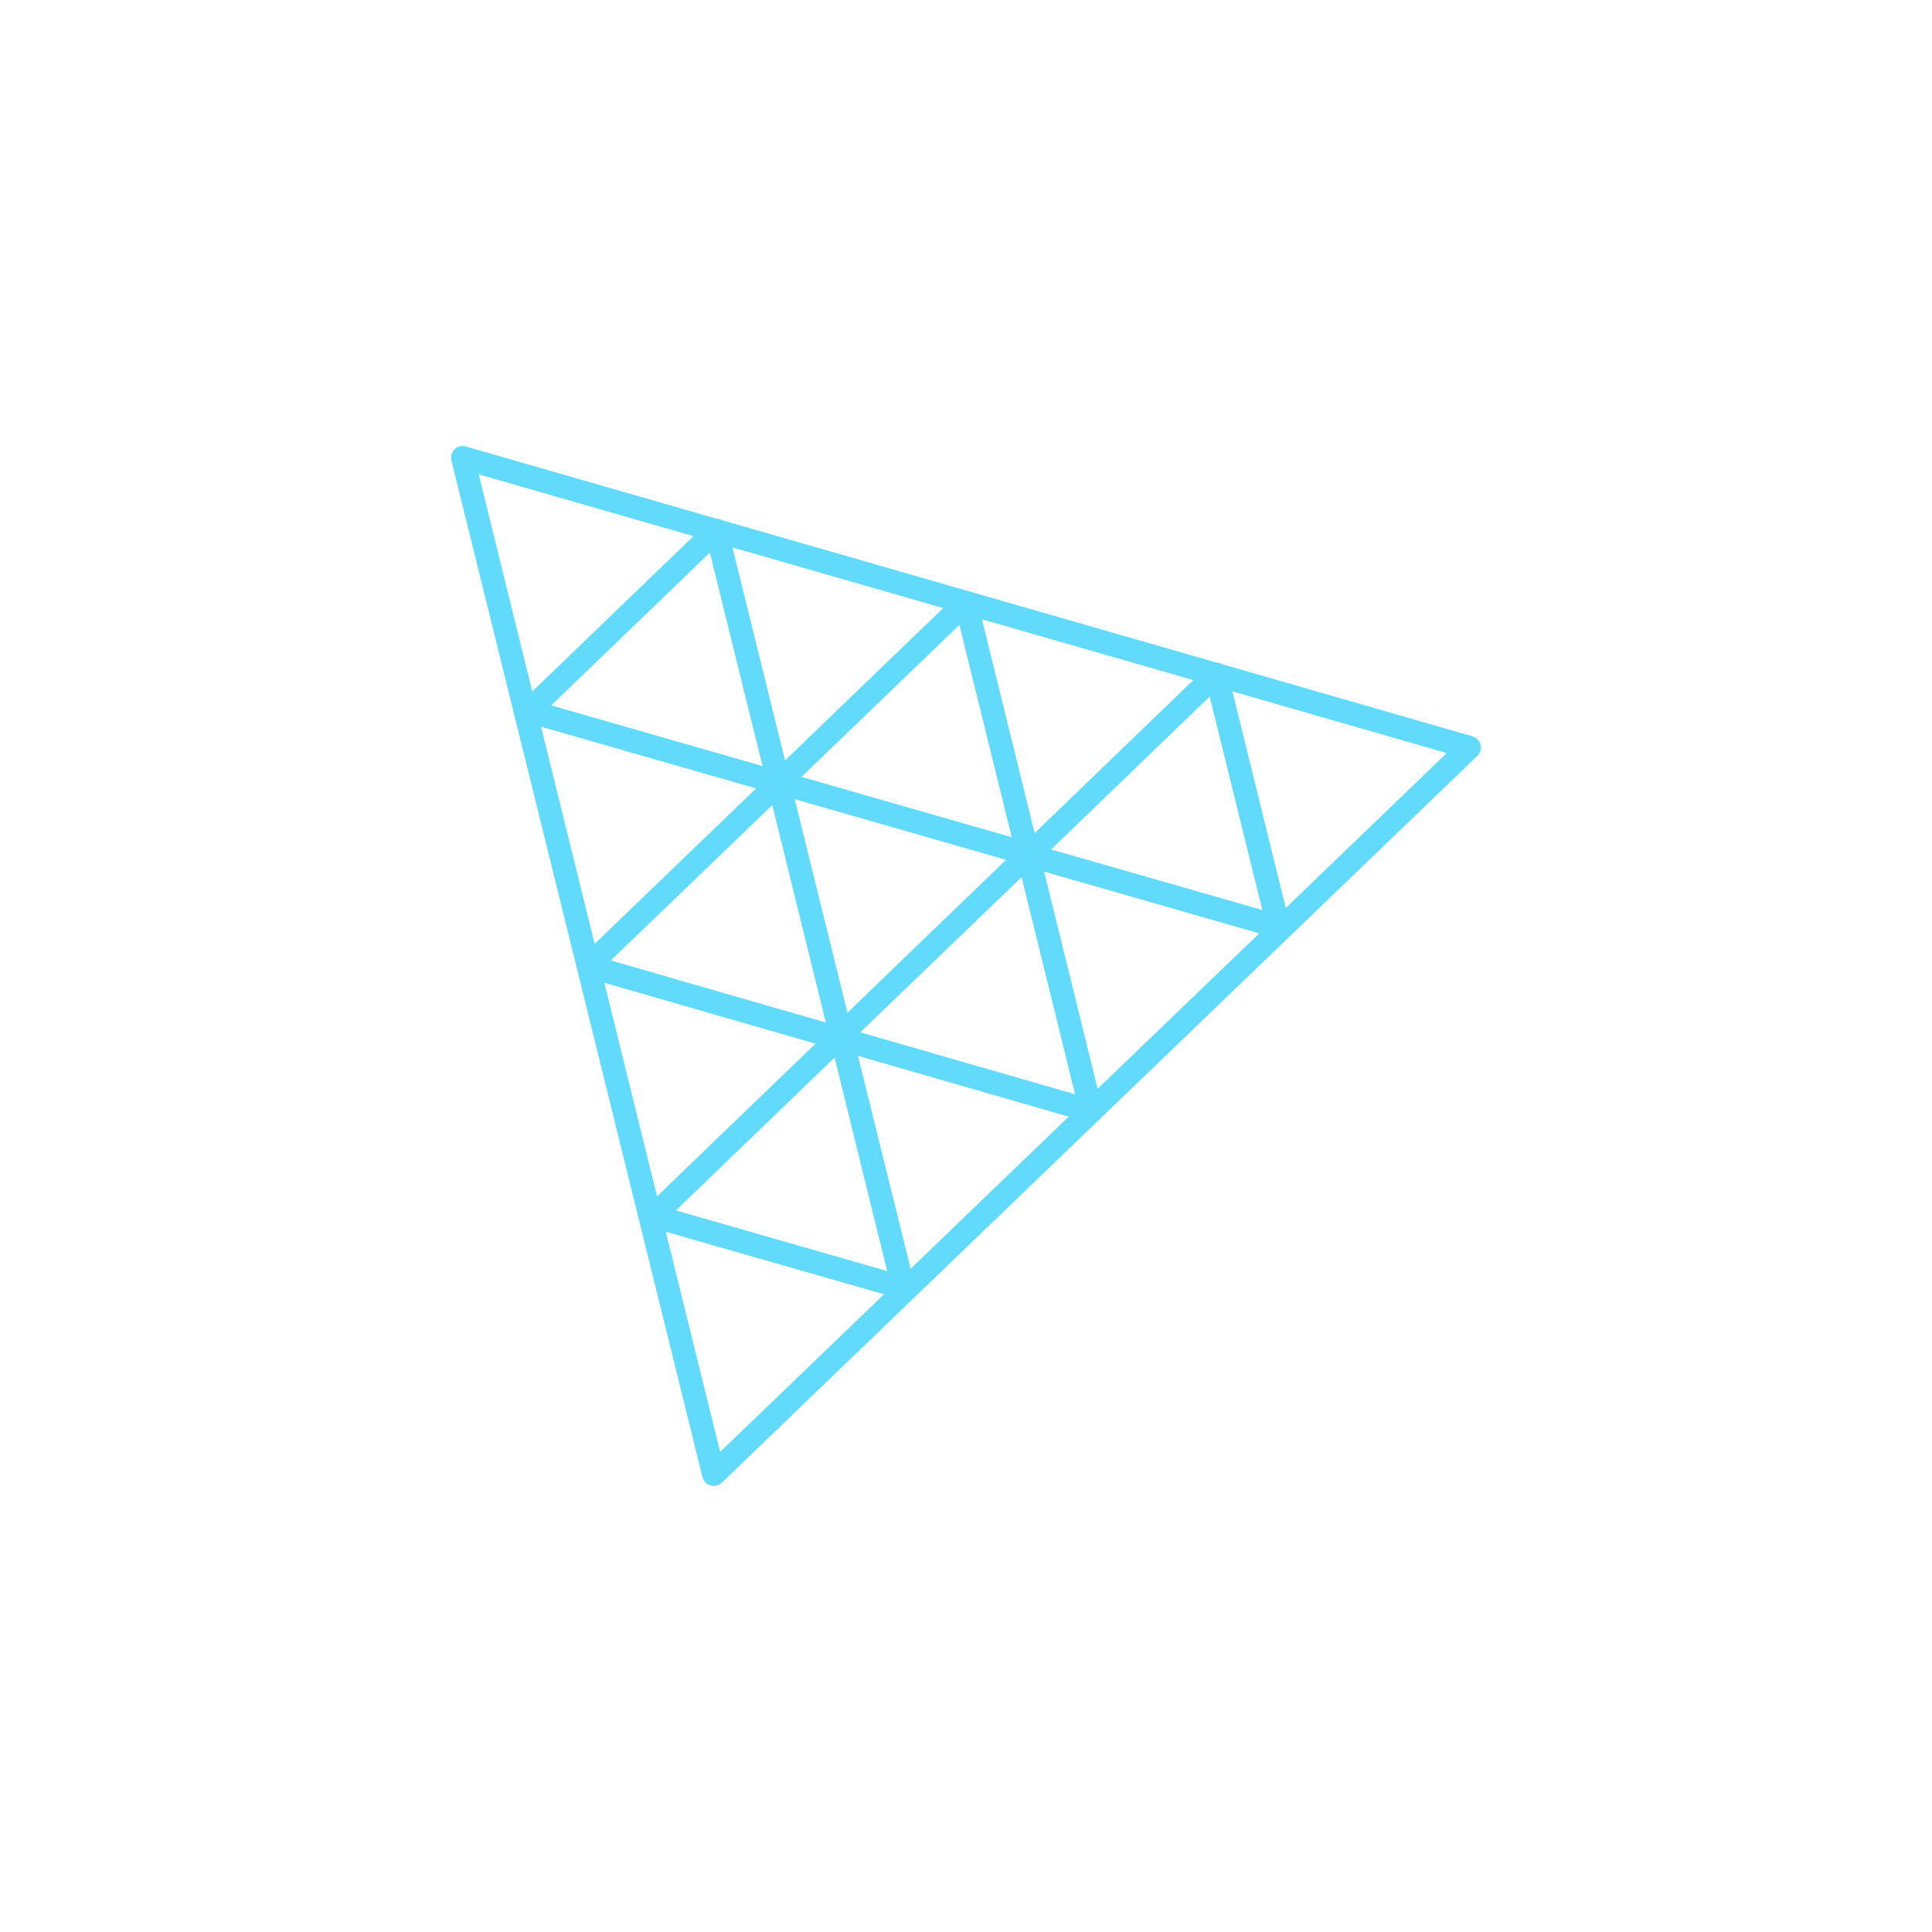
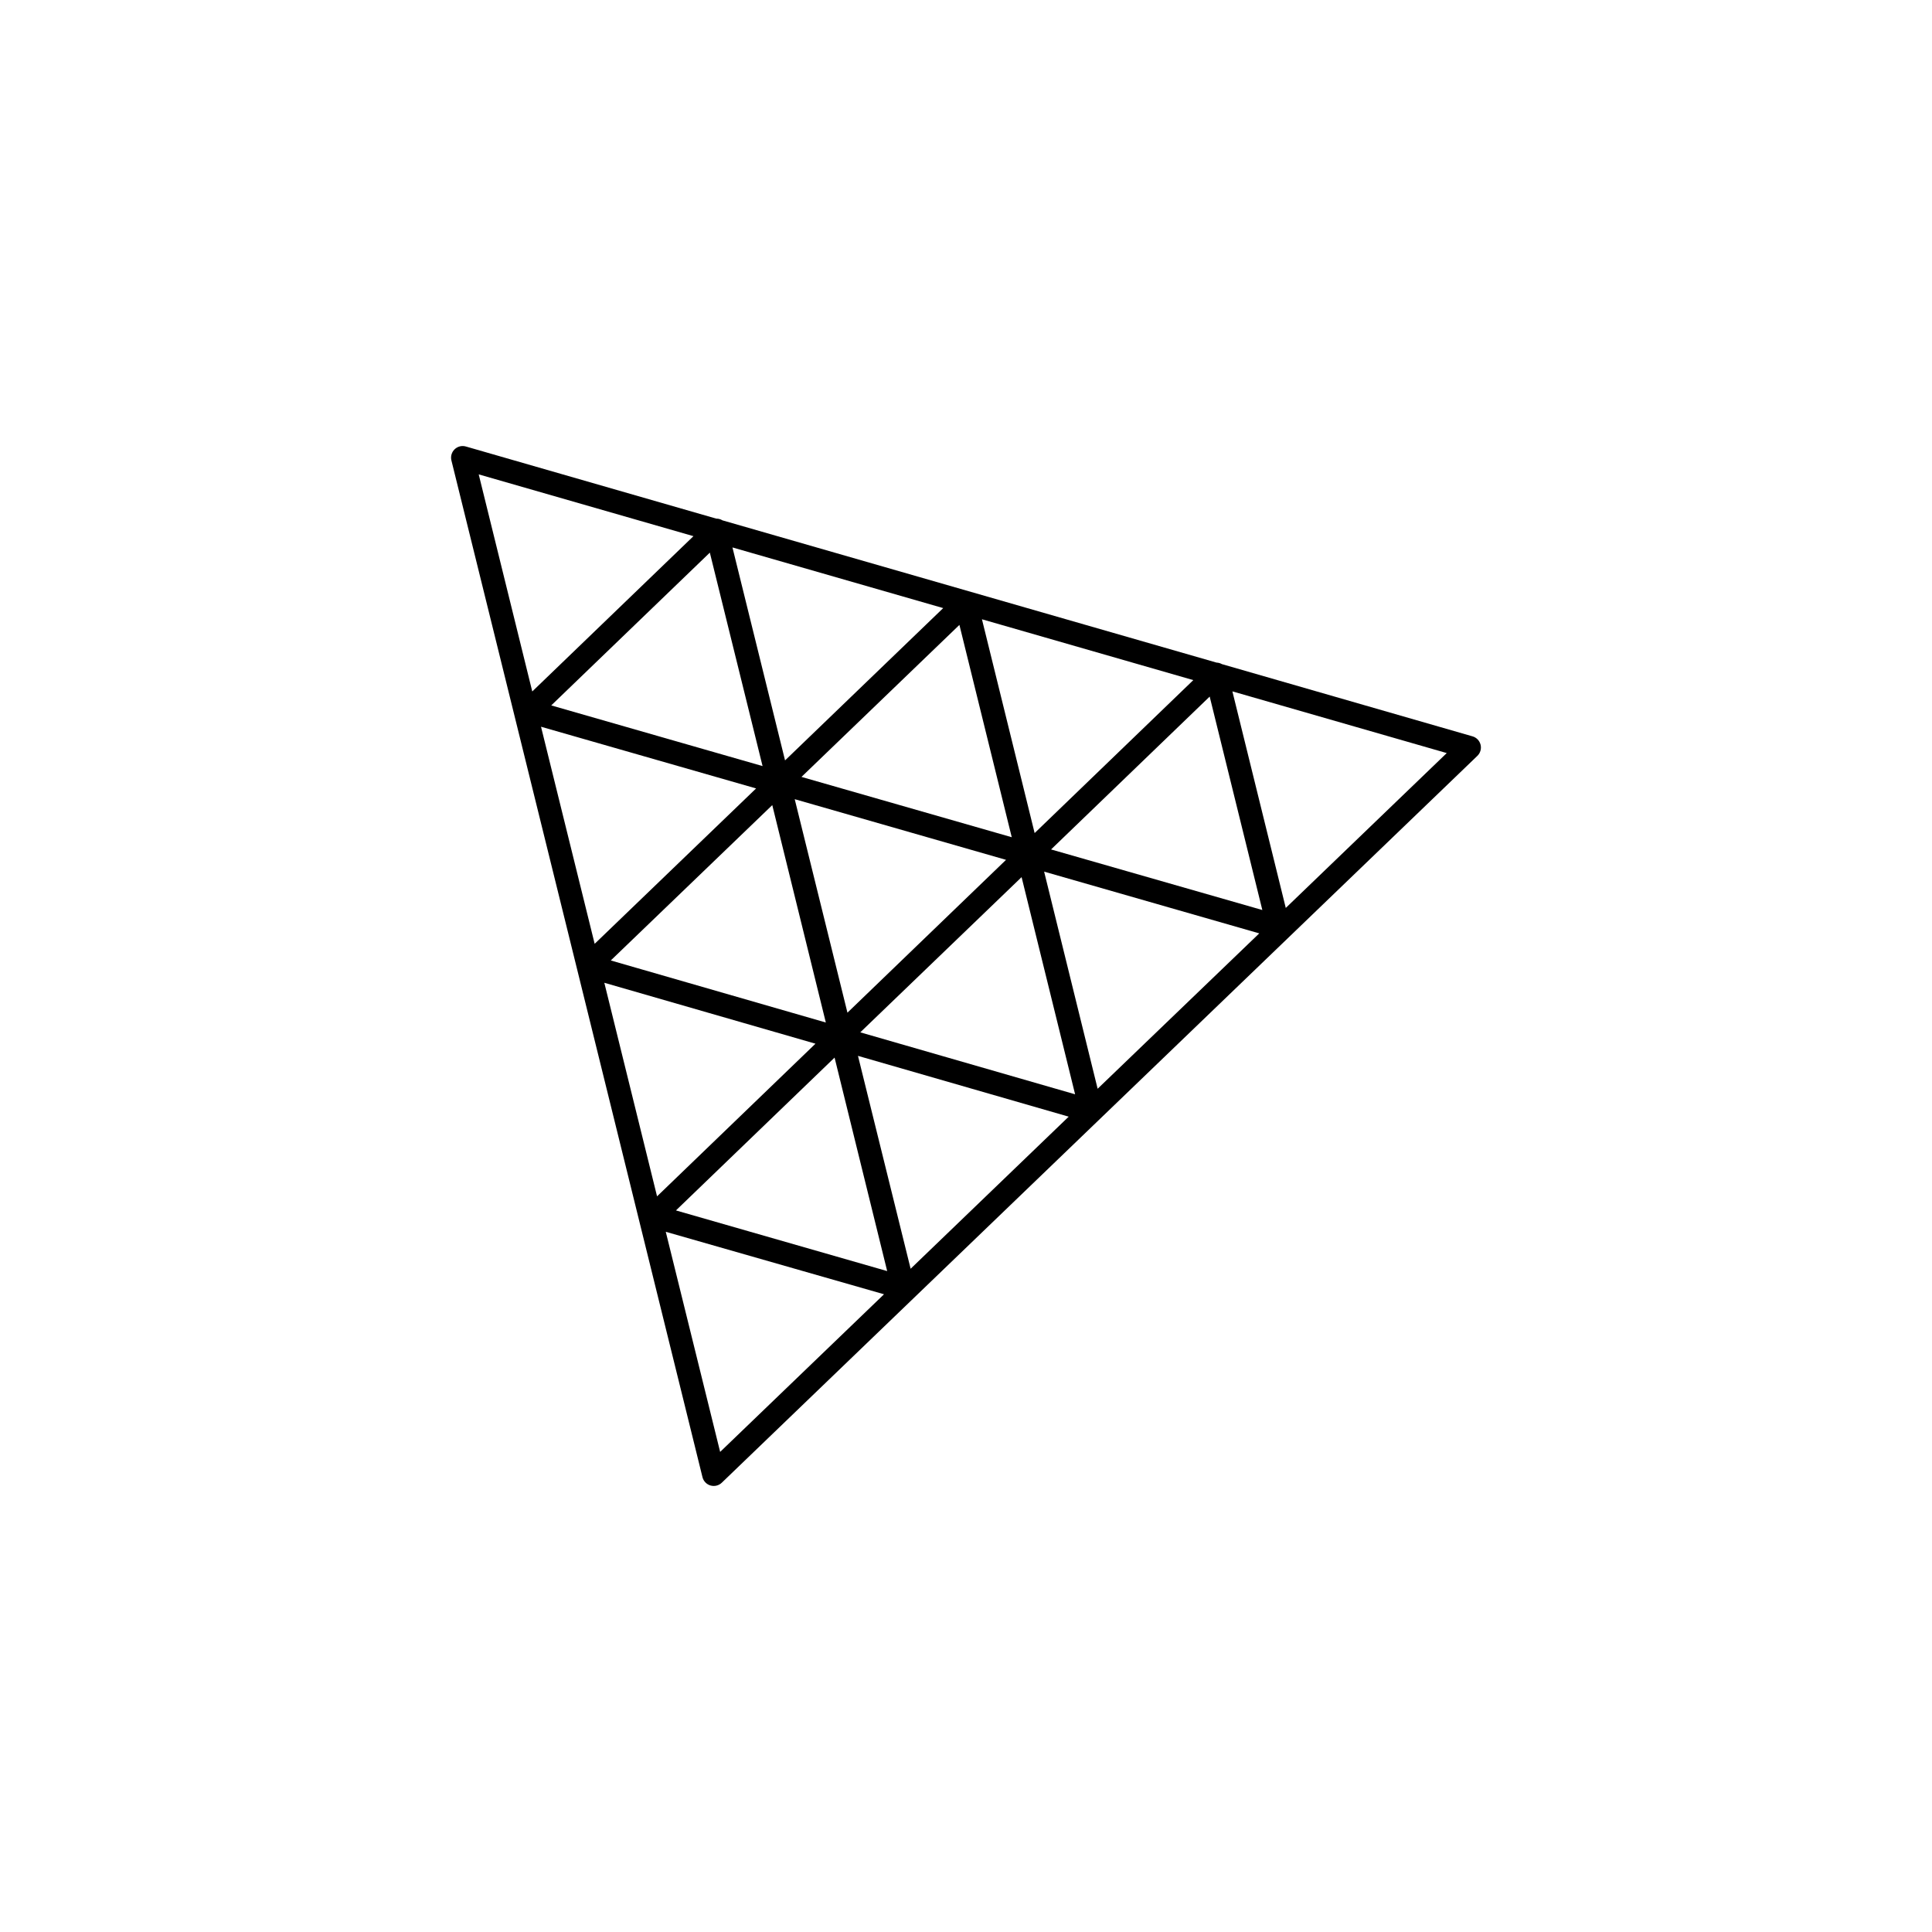
<svg xmlns="http://www.w3.org/2000/svg" width="48" height="48" viewBox="-10.294 -10.294 44.588 44.588">
  <style>
        @keyframes popup {
            0% {
                opacity: 0;
                transform: scale(0);
            }
            100% {
                opacity: 1;
                transform: scale(1);
            }
        }
        @keyframes shake {
            0%, 100% { transform: translate(0, 0) rotate(0deg); }
            10% { transform: translate(-2px, -2px) rotate(-1deg); }
            20% { transform: translate(2px, 2px) rotate(1deg); }
            30% { transform: translate(-2px, 2px) rotate(-1deg); }
            40% { transform: translate(2px, -2px) rotate(1deg); }
            50% { transform: translate(-1px, 1px) rotate(-0.5deg); }
            60% { transform: translate(1px, -1px) rotate(0.5deg); }
            70% { transform: translate(-2px, 0) rotate(-1deg); }
            80% { transform: translate(2px, 0) rotate(1deg); }
            90% { transform: translate(-1px, -1px) rotate(-0.5deg); }
        }
        #threedotjs-logo {
            animation: popup 0.6s cubic-bezier(0.68, -0.55, 0.265, 1.55) forwards;
        }
        #threedotjs-logo:hover {
            animation: shake 0.5s ease-in-out infinite;
        }
    </style>
  <g id="threedotjs-logo">
-     <path fill="#61DAFB" d="M.38 0a.268.268 0 0 0-.256.332l2.894 11.716a.268.268 0 0 0 .01.04l2.89 11.708a.268.268 0 0 0 .447.128L23.802 7.15a.268.268 0 0 0-.112-.45l-5.784-1.667a.268.268 0 0 0-.123-.035L6.38 1.715a.268.268 0 0 0-.144-.04L.456.01A.268.268 0 0 0 .38 0zm.374.654L5.71 2.08 1.99 5.664zM6.61 2.34l4.864 1.4-3.65 3.515zm-.522.12l1.217 4.926-4.877-1.4zm6.28 1.538l4.878 1.404-3.662 3.53zm-.52.13l1.208 4.9-4.853-1.392zm6.3 1.534l4.947 1.424-3.715 3.574zm-.524.12l1.215 4.926-4.876-1.398zm-15.432.696l4.964 1.424-3.726 3.586zM8.047 8.15l4.877 1.4-3.66 3.527zm-.518.137l1.236 5.017-4.963-1.432zm6.274 1.535l4.965 1.425-3.73 3.586zm-.52.127l1.235 5.012-4.958-1.43zm-9.63 2.438l4.873 1.406-3.656 3.523zm5.854 1.687l4.863 1.403-3.648 3.51zm-.54.04l1.214 4.927-4.875-1.4zm-3.896 4.02l5.037 1.442-3.782 3.638z" />
+     <path fill="currentColor" d="M.38 0a.268.268 0 0 0-.256.332l2.894 11.716a.268.268 0 0 0 .01.04l2.89 11.708a.268.268 0 0 0 .447.128L23.802 7.15a.268.268 0 0 0-.112-.45l-5.784-1.667a.268.268 0 0 0-.123-.035L6.38 1.715a.268.268 0 0 0-.144-.04L.456.01A.268.268 0 0 0 .38 0zm.374.654L5.71 2.08 1.99 5.664zM6.61 2.34l4.864 1.4-3.65 3.515zm-.522.12l1.217 4.926-4.877-1.4zm6.28 1.538l4.878 1.404-3.662 3.53zm-.52.13l1.208 4.9-4.853-1.392zm6.3 1.534l4.947 1.424-3.715 3.574zm-.524.12l1.215 4.926-4.876-1.398zm-15.432.696l4.964 1.424-3.726 3.586zM8.047 8.15l4.877 1.4-3.66 3.527zm-.518.137l1.236 5.017-4.963-1.432zm6.274 1.535l4.965 1.425-3.73 3.586zm-.52.127l1.235 5.012-4.958-1.43zm-9.63 2.438l4.873 1.406-3.656 3.523zm5.854 1.687l4.863 1.403-3.648 3.51zm-.54.04l1.214 4.927-4.875-1.4zm-3.896 4.02l5.037 1.442-3.782 3.638z" />
  </g>
</svg>
